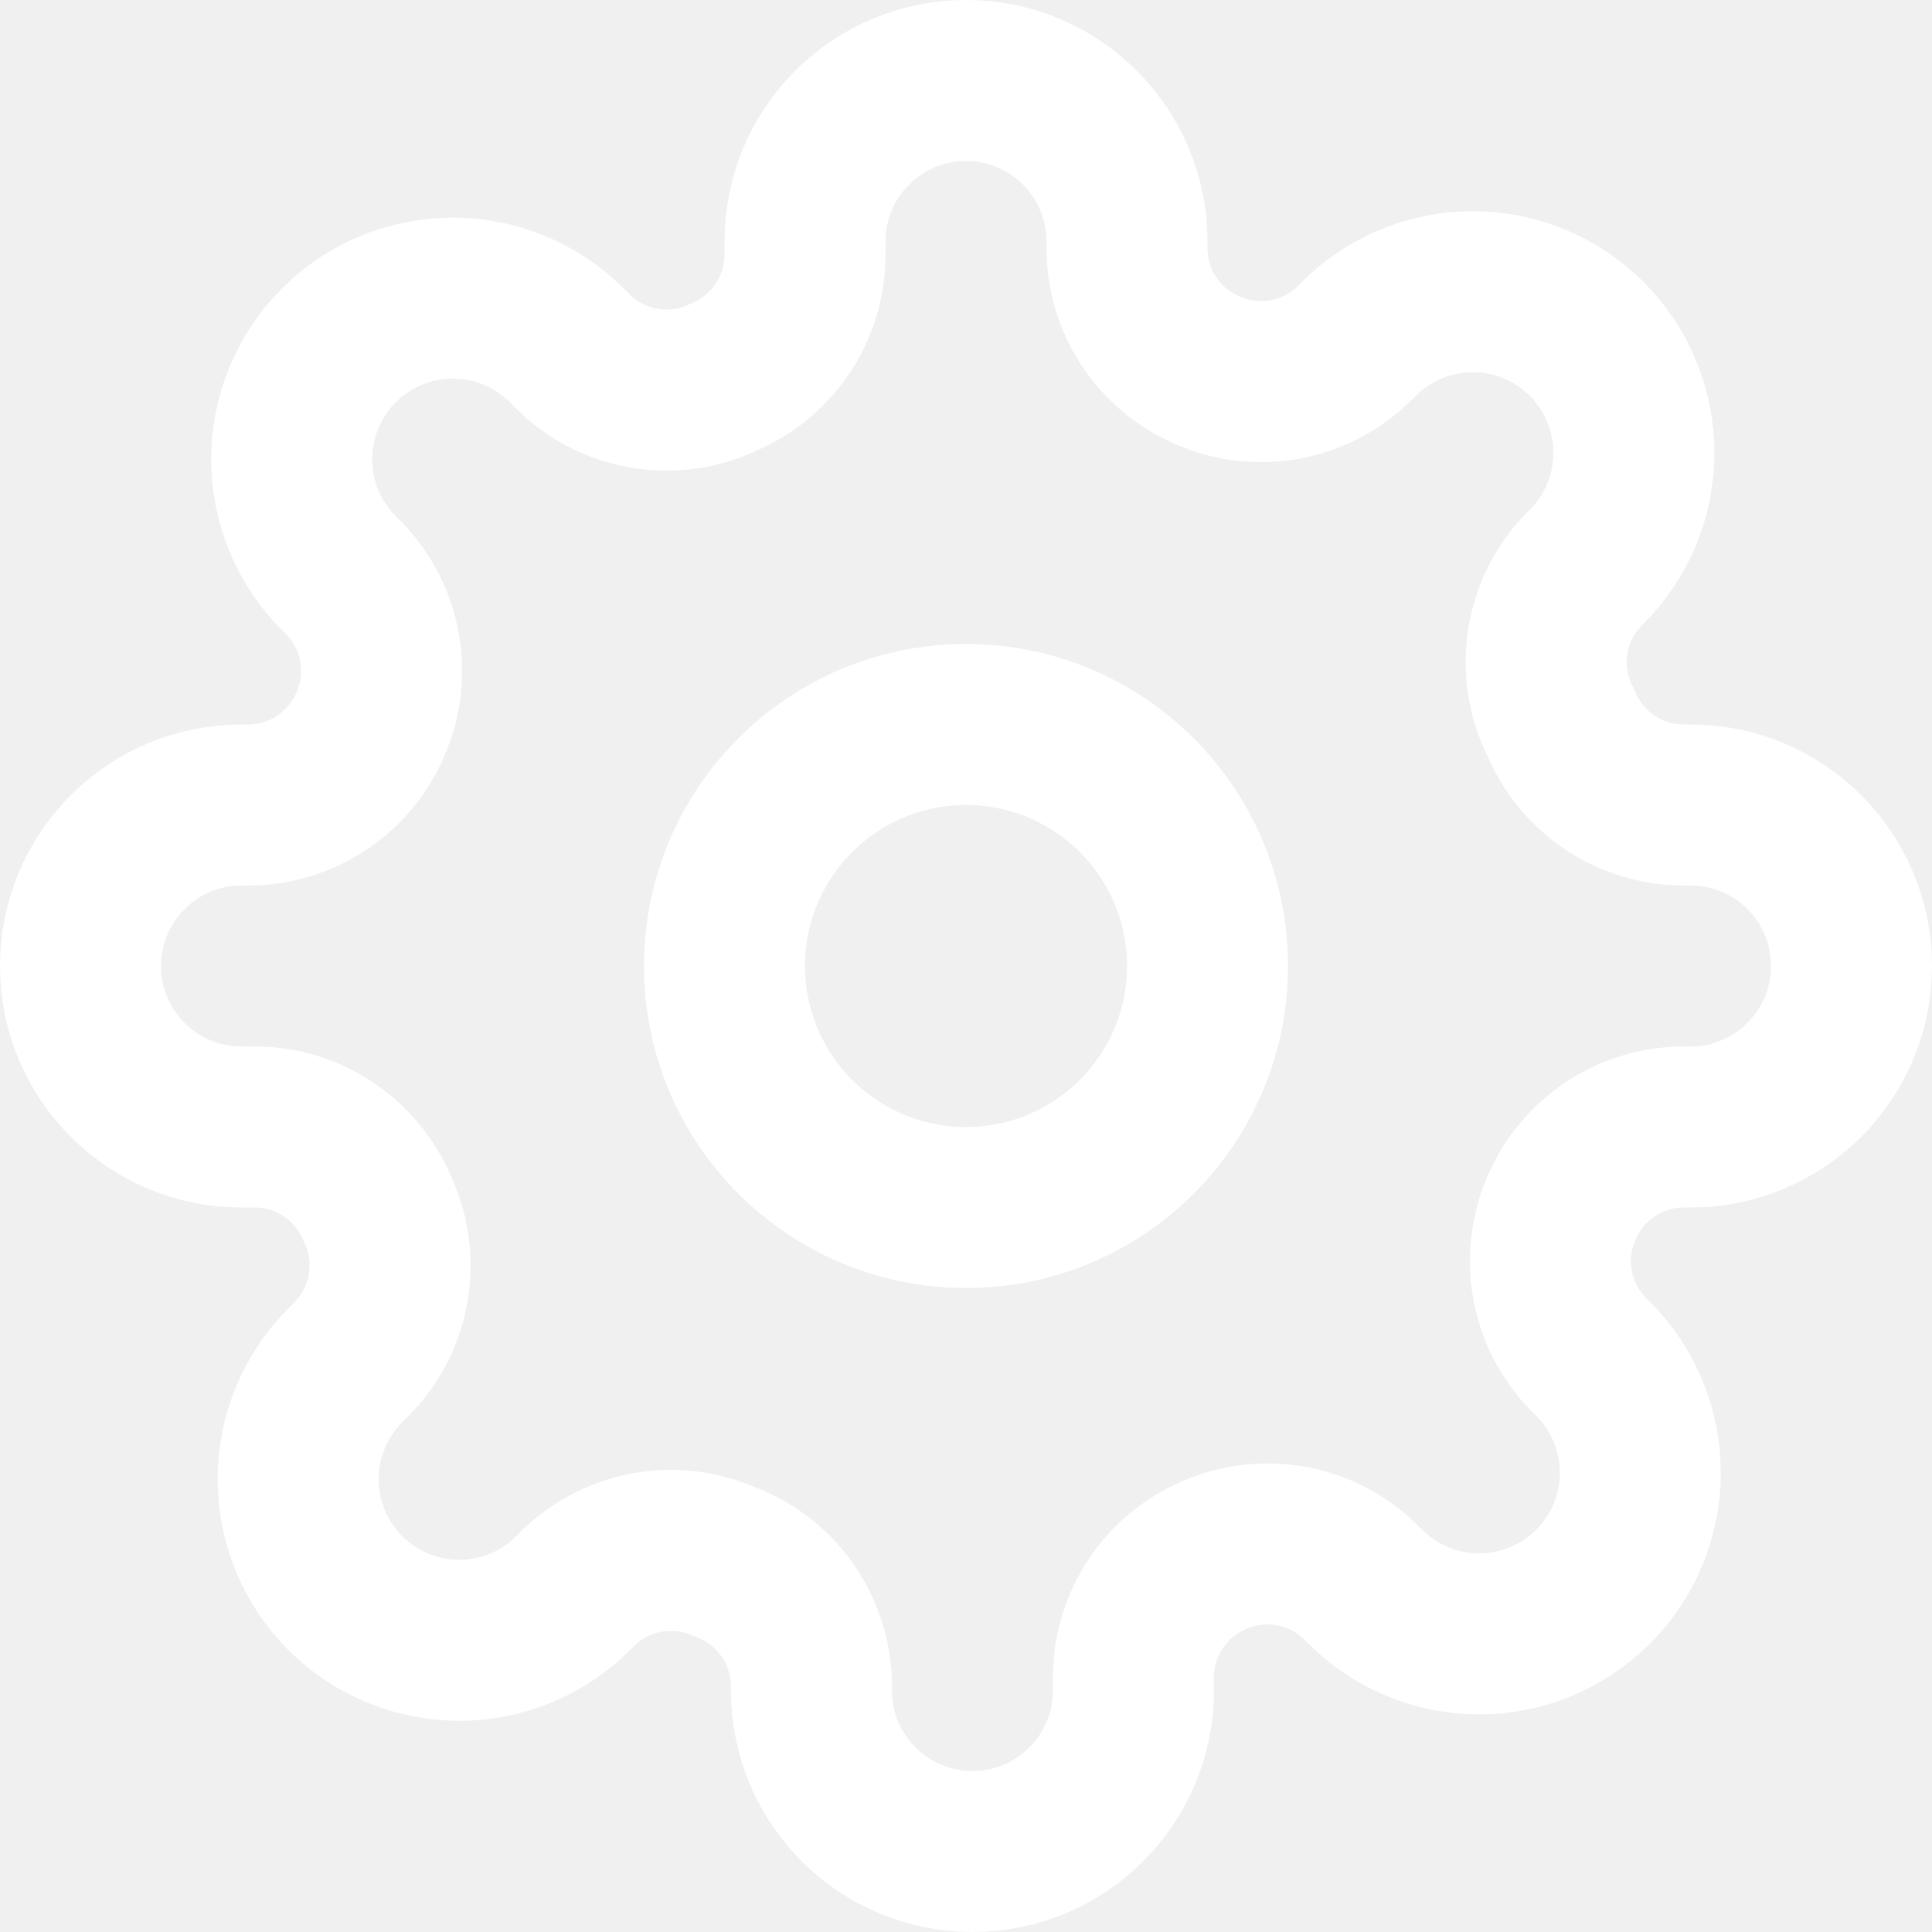
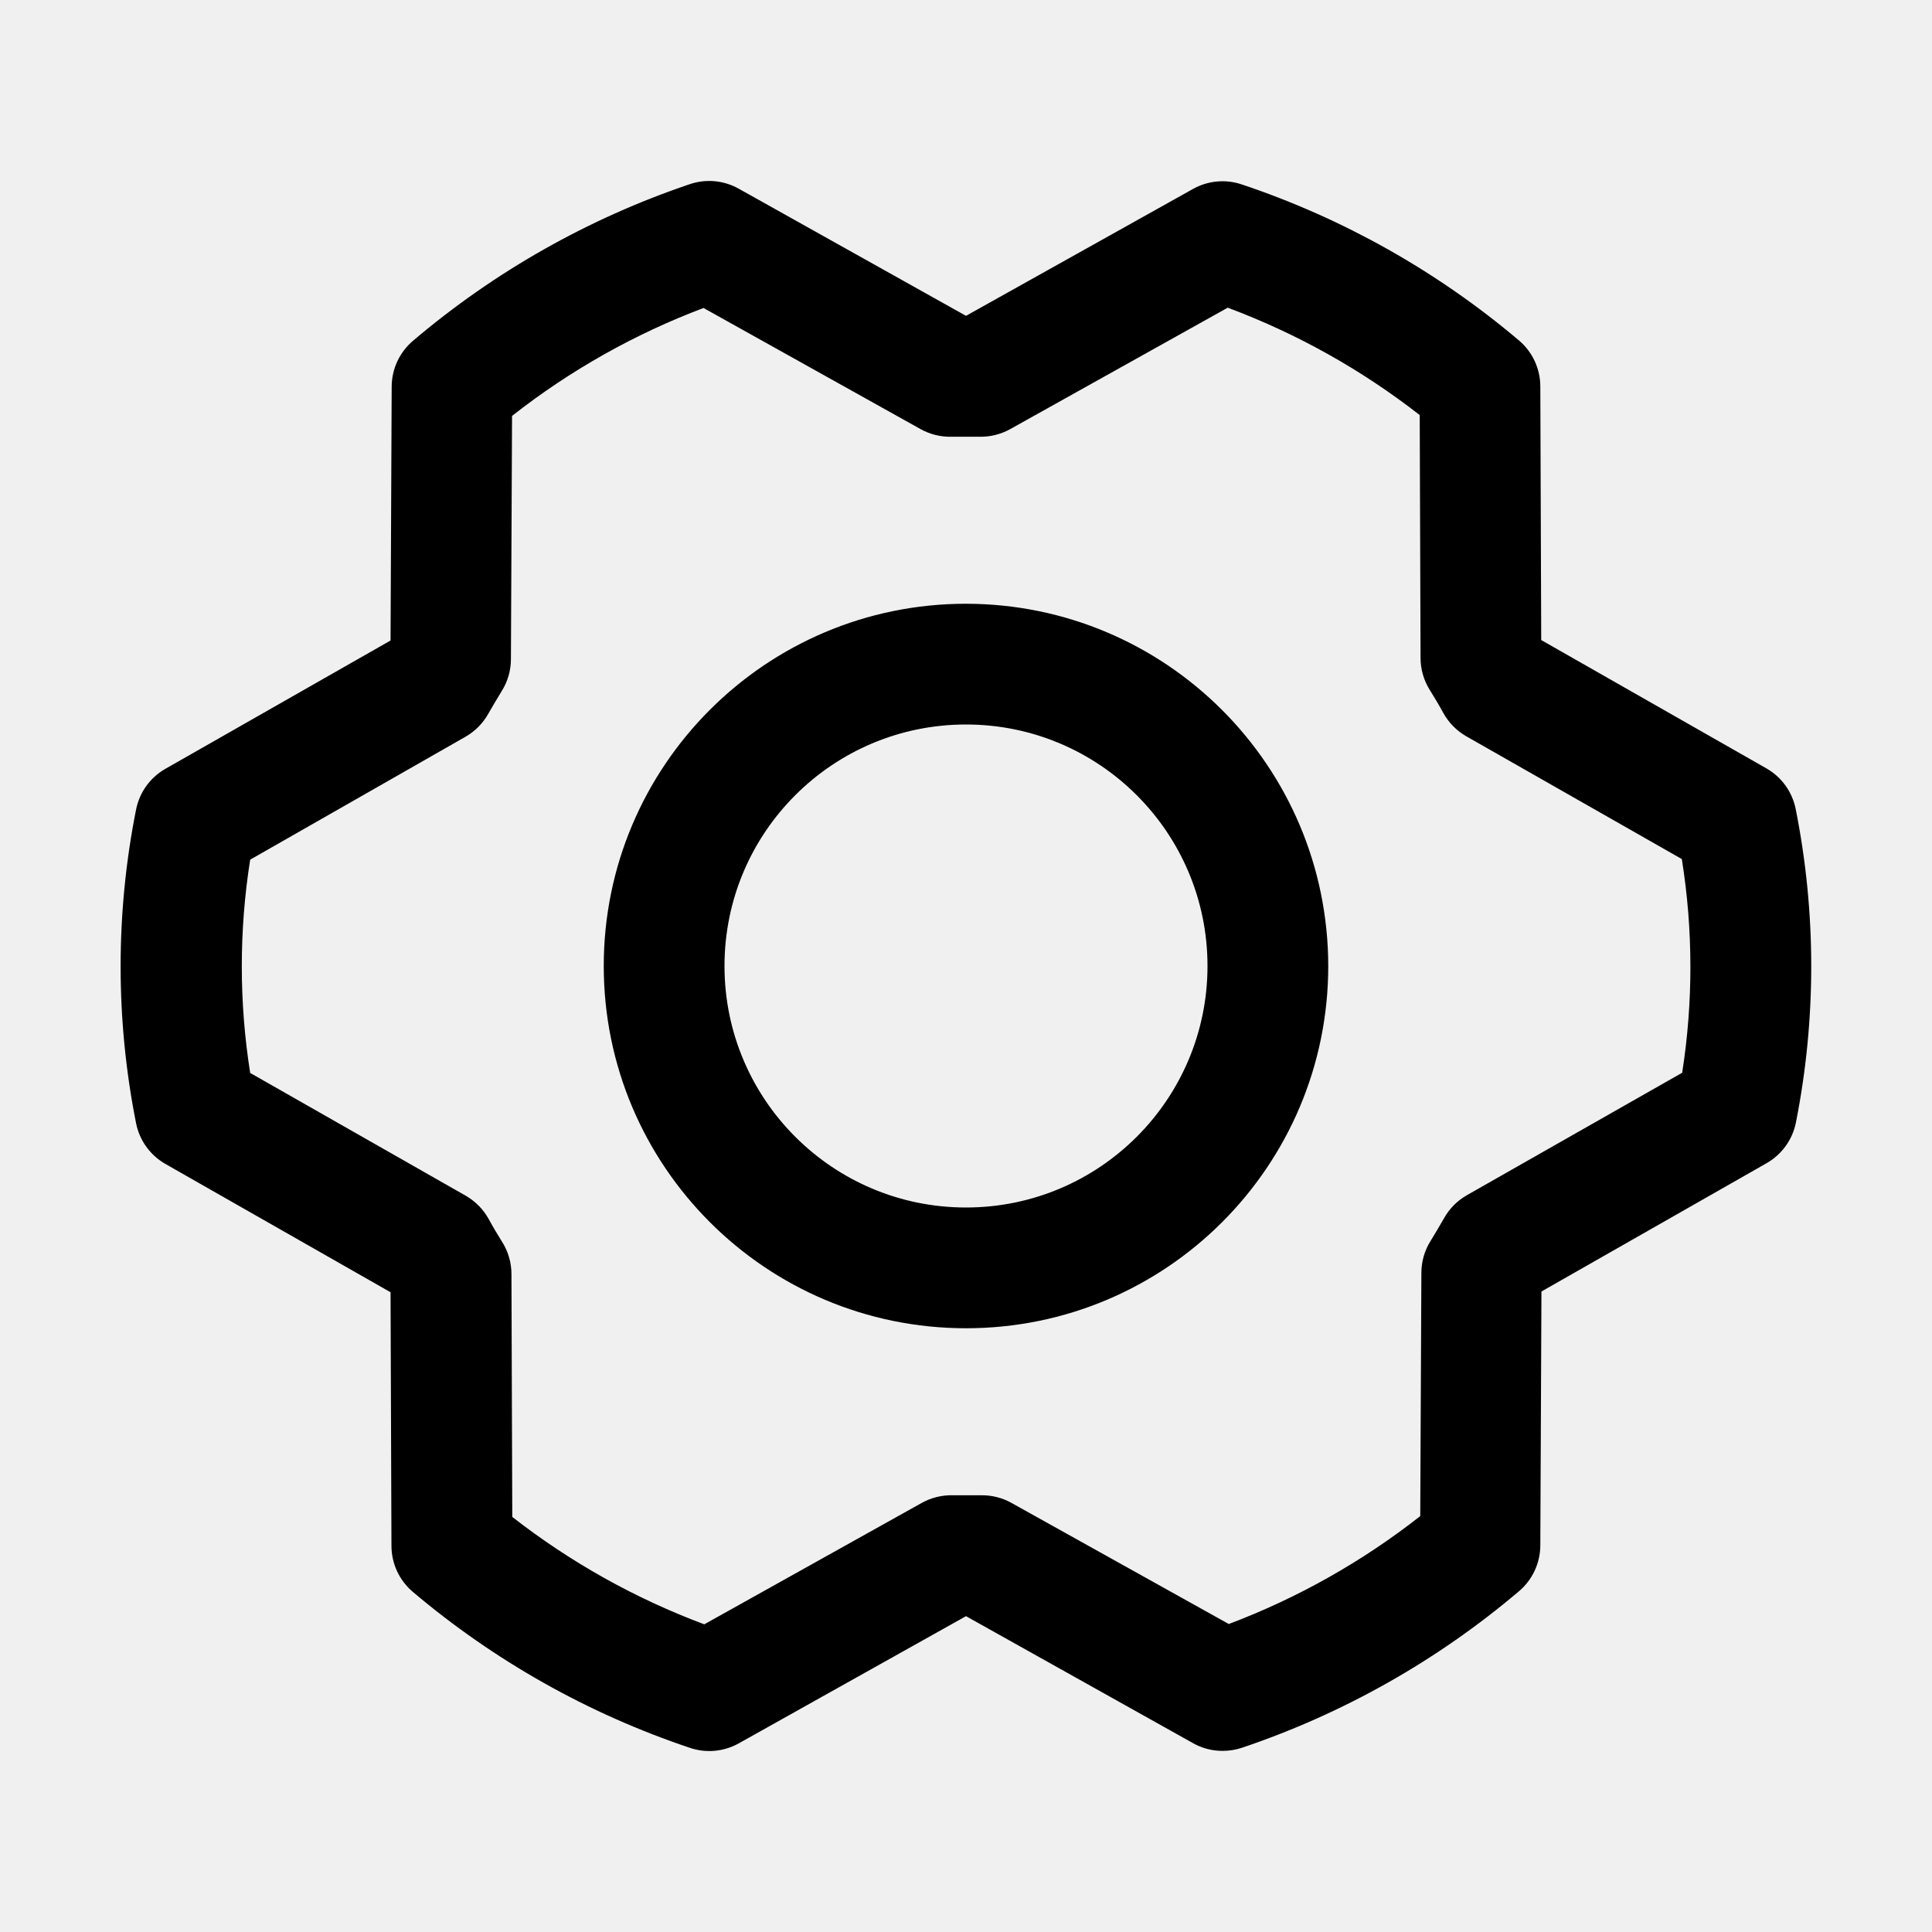
- <svg xmlns="http://www.w3.org/2000/svg" width="24" height="24" viewBox="0 0 24 24" fill="none" stroke="white" stroke-width="2" stroke-linecap="round" stroke-linejoin="round">
-   <circle cx="12" cy="12" r="3" />
-   <path d="M19.4 15a1.65 1.65 0 0 0 .33 1.82l.06.06a2 2 0 0 1 0 2.83 2 2 0 0 1-2.83 0l-.06-.06a1.65 1.65 0 0 0-1.82-.33 1.65 1.65 0 0 0-1 1.51V21a2 2 0 0 1-2 2 2 2 0 0 1-2-2v-.09A1.65 1.65 0 0 0 9 19.4a1.65 1.65 0 0 0-1.82.33l-.06.06a2 2 0 0 1-2.83 0 2 2 0 0 1 0-2.83l.06-.06A1.65 1.65 0 0 0 4.68 15a1.65 1.65 0 0 0-1.51-1H3a2 2 0 0 1-2-2 2 2 0 0 1 2-2h.09A1.65 1.65 0 0 0 4.6 9a1.65 1.65 0 0 0-.33-1.82l-.06-.06a2 2 0 0 1 0-2.83 2 2 0 0 1 2.83 0l.06.06A1.65 1.65 0 0 0 9 4.68a1.65 1.65 0 0 0 1-1.51V3a2 2 0 0 1 2-2 2 2 0 0 1 2 2v.09a1.65 1.65 0 0 0 1 1.51 1.65 1.65 0 0 0 1.82-.33l.06-.06a2 2 0 0 1 2.83 0 2 2 0 0 1 0 2.83l-.06.06A1.65 1.65 0 0 0 19.4 9a1.65 1.65 0 0 0 1.51 1H21a2 2 0 0 1 2 2 2 2 0 0 1-2 2h-.09a1.65 1.65 0 0 0-1.51 1z" />
+ <svg xmlns="http://www.w3.org/2000/svg" viewBox="0 0 256 256" fill="currentColor">
+   <path d="M128,80a48,48,0,1,0,48,48A48.05,48.05,0,0,0,128,80Zm0,80a32,32,0,1,1,32-32A32,32,0,0,1,128,160Zm109.94-52.79a8,8,0,0,0-3.89-5.4l-29.83-17-.12-33.62a8,8,0,0,0-2.83-6.08,111.91,111.91,0,0,0-36.72-20.67,8,8,0,0,0-6.46.59L128,41.85,97.88,25a8,8,0,0,0-6.47-.6A112.1,112.1,0,0,0,54.73,45.15a8,8,0,0,0-2.83,6.07l-.15,33.65-29.83,17a8,8,0,0,0-3.89,5.4,106.47,106.47,0,0,0,0,41.56,8,8,0,0,0,3.89,5.4l29.83,17,.12,33.62a8,8,0,0,0,2.83,6.08,111.91,111.91,0,0,0,36.72,20.67,8,8,0,0,0,6.46-.59L128,214.15,158.12,231a7.91,7.91,0,0,0,3.9,1,8.09,8.09,0,0,0,2.57-.42,112.1,112.1,0,0,0,36.68-20.73,8,8,0,0,0,2.83-6.07l.15-33.65,29.83-17a8,8,0,0,0,3.89-5.4A106.47,106.47,0,0,0,237.94,107.21Zm-15,34.91-28.57,16.25a8,8,0,0,0-3,3c-.58,1-1.19,2.06-1.81,3.06a7.94,7.94,0,0,0-1.22,4.21l-.15,32.25a95.89,95.89,0,0,1-25.37,14.3L134,199.13a8,8,0,0,0-3.91-1h-.19c-1.21,0-2.43,0-3.64,0a8.08,8.08,0,0,0-4.1,1l-28.84,16.1A96,96,0,0,1,67.88,201l-.11-32.2a8,8,0,0,0-1.22-4.22c-.62-1-1.23-2-1.8-3.06a8.09,8.09,0,0,0-3-3.06l-28.6-16.29a90.49,90.49,0,0,1,0-28.26L61.67,97.63a8,8,0,0,0,3-3c.58-1,1.19-2.06,1.81-3.06a7.94,7.94,0,0,0,1.22-4.21l.15-32.25a95.89,95.89,0,0,1,25.37-14.3L122,56.87a8,8,0,0,0,4.1,1c1.21,0,2.43,0,3.64,0a8.08,8.08,0,0,0,4.1-1l28.84-16.1A96,96,0,0,1,188.12,55l.11,32.2a8,8,0,0,0,1.22,4.22c.62,1,1.23,2,1.8,3.06a8.09,8.09,0,0,0,3,3.06l28.6,16.29A90.49,90.49,0,0,1,222.9,142.12Z" />
</svg>
